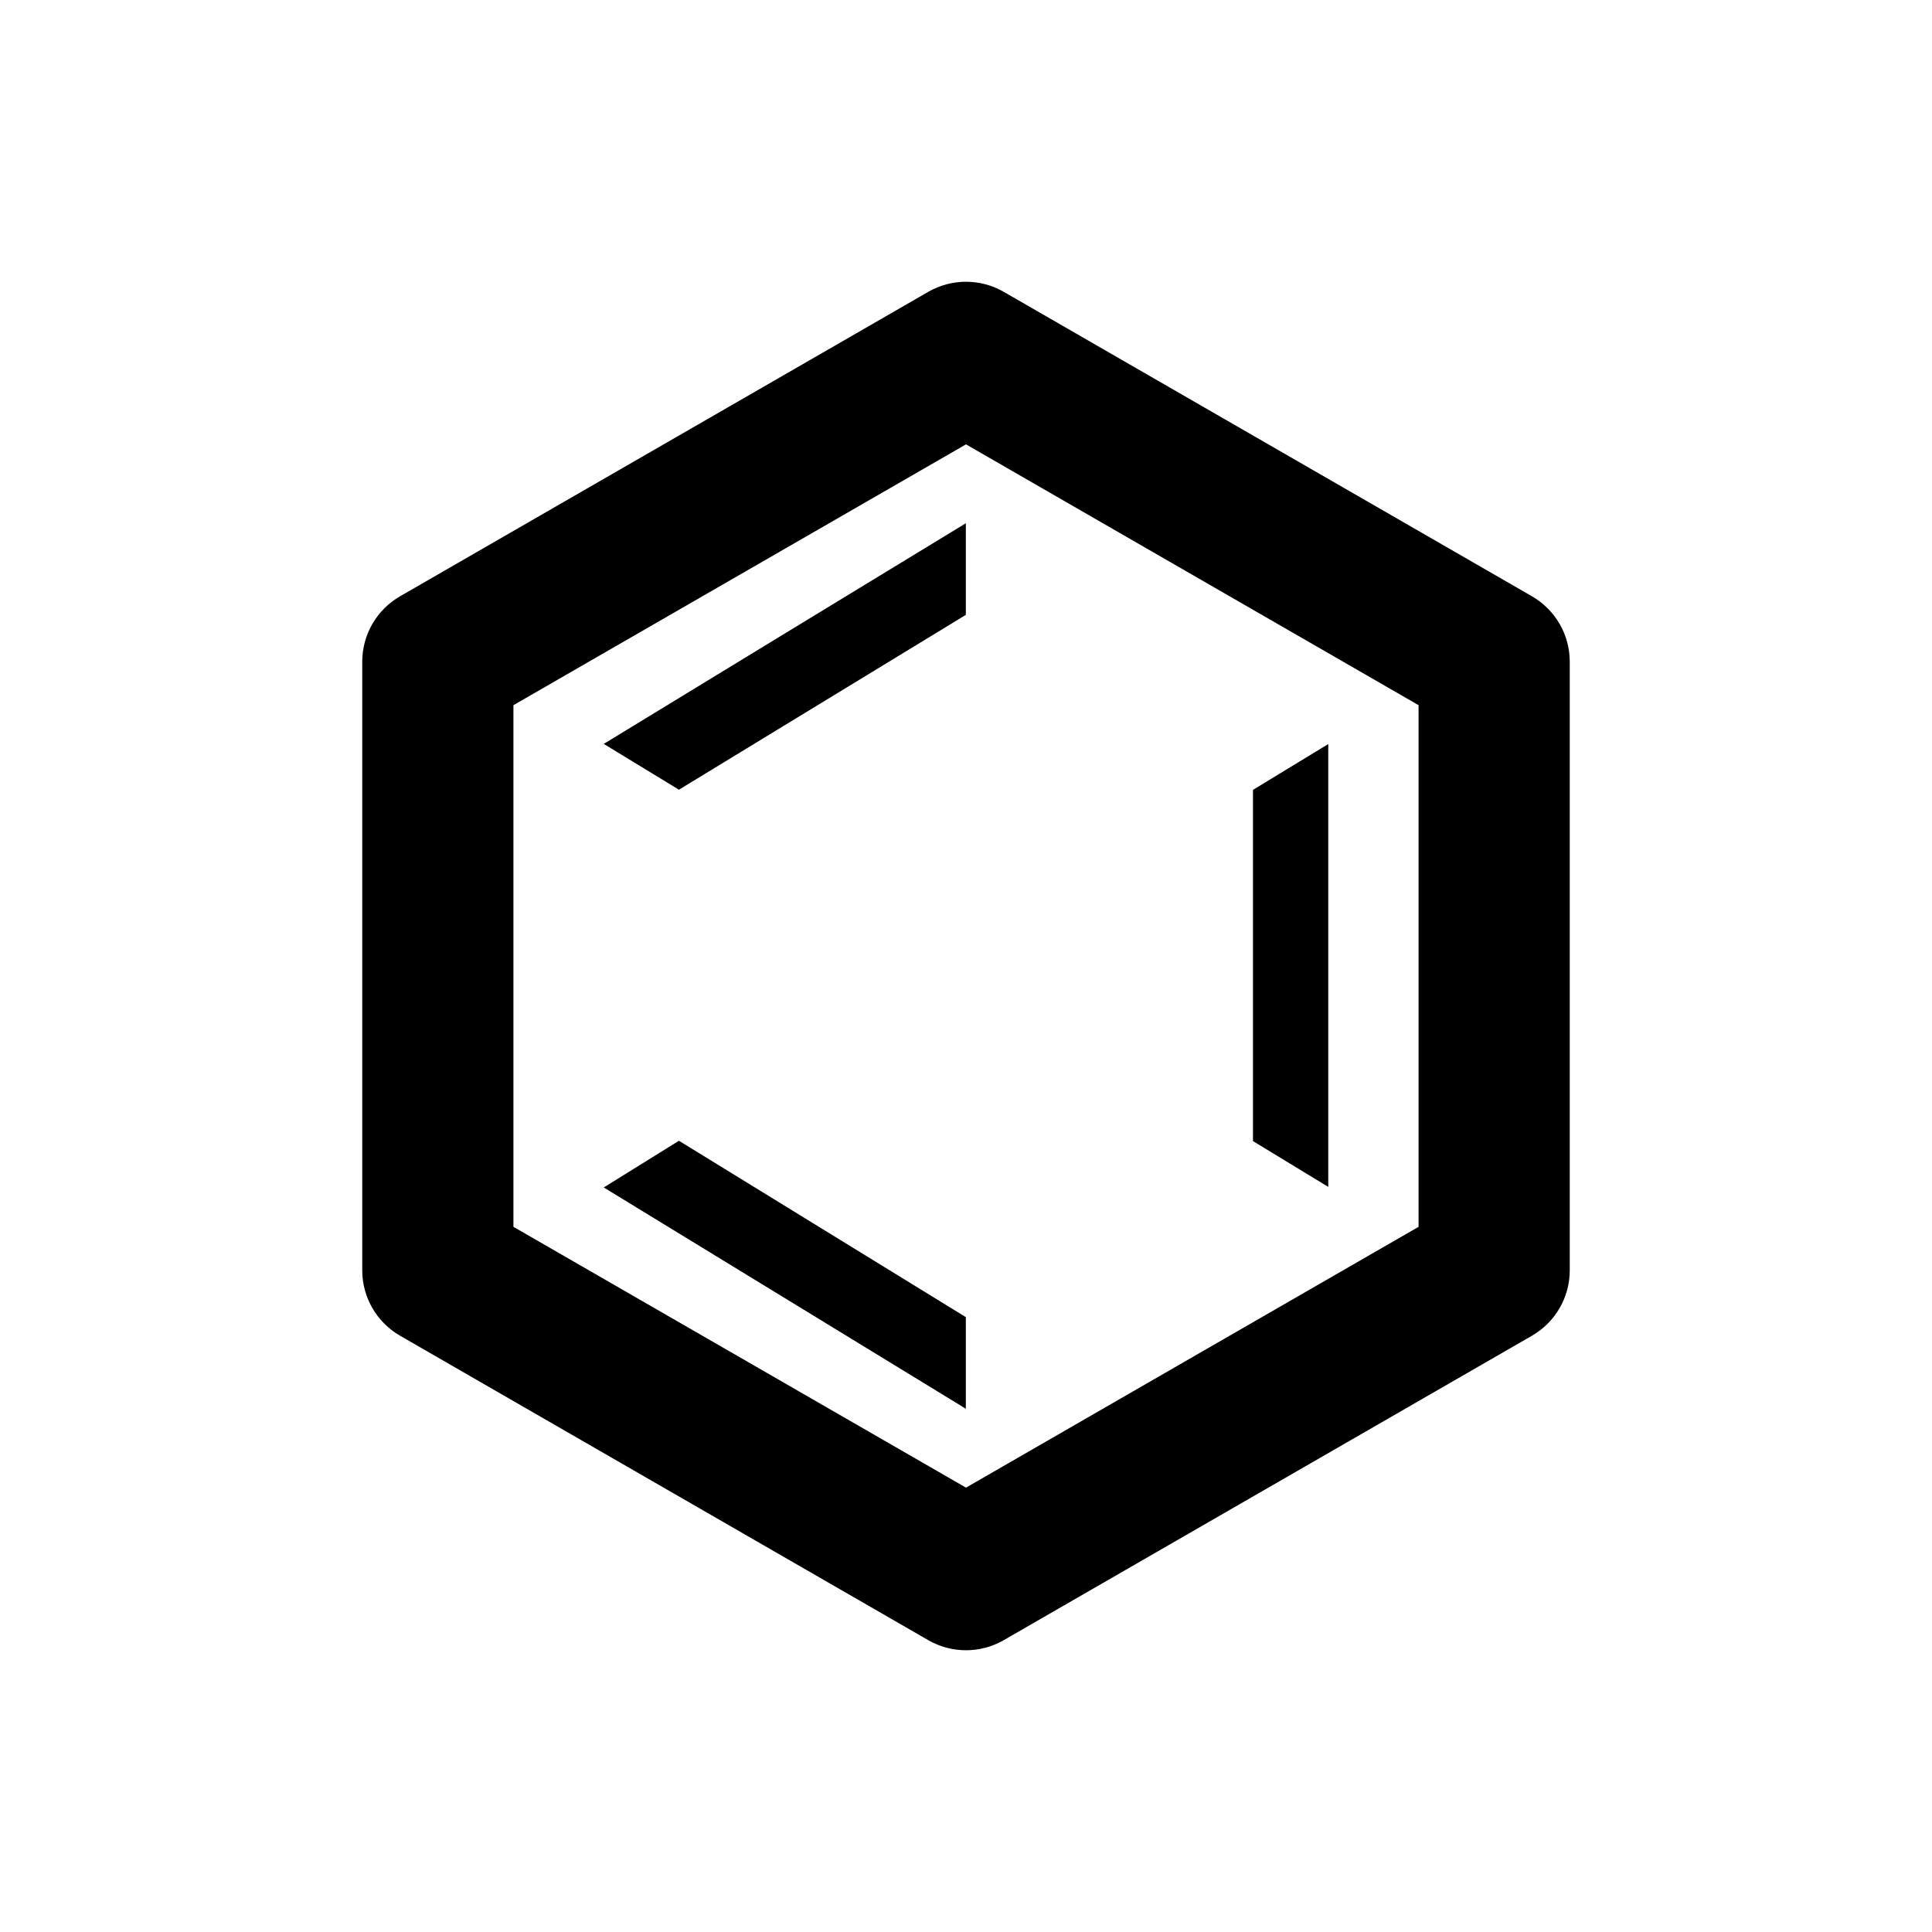
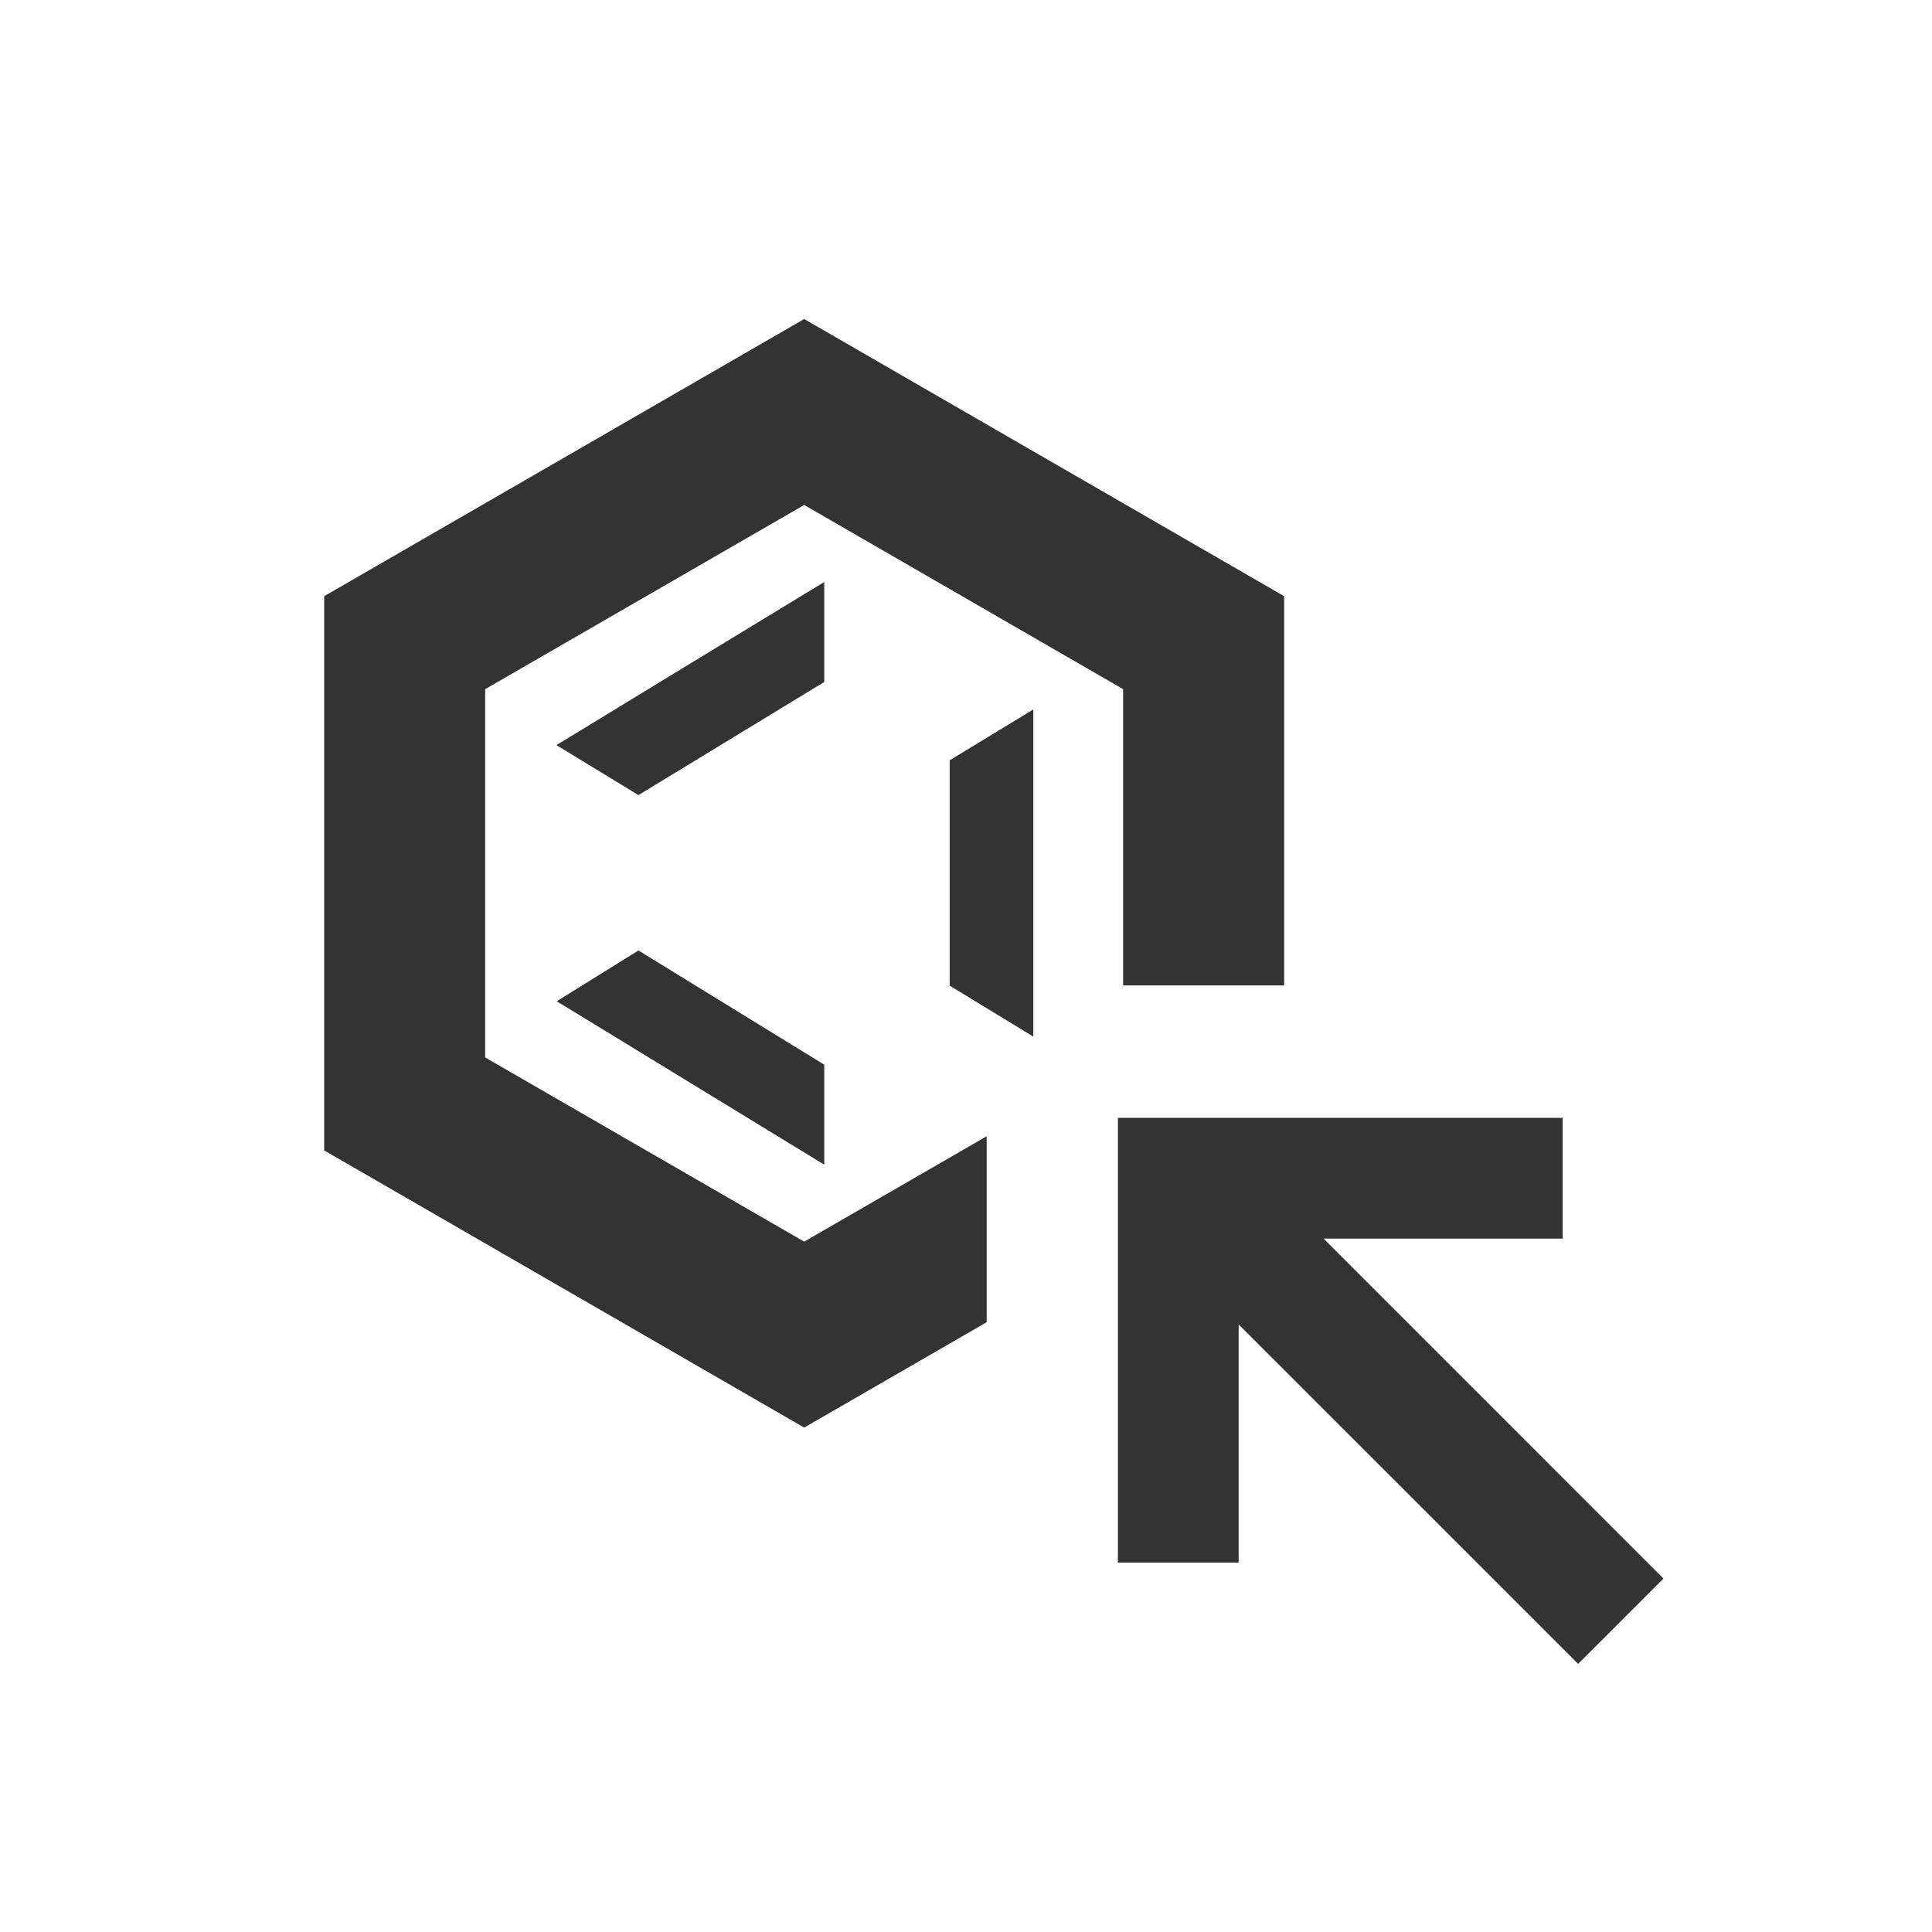
- <svg xmlns="http://www.w3.org/2000/svg" width="24" height="24" viewBox="0 0 24 24">
-   <path fill-rule="evenodd" clip-rule="evenodd" d="M11.53 3.626C11.821 3.458 12.179 3.458 12.47 3.626L19.03 7.407C19.321 7.575 19.5 7.884 19.5 8.219V15.781C19.5 16.116 19.321 16.425 19.03 16.593L12.47 20.374C12.179 20.542 11.821 20.542 11.53 20.374L4.97 16.593C4.679 16.425 4.5 16.116 4.5 15.781V8.219C4.5 7.884 4.679 7.575 4.97 7.407L11.53 3.626ZM6.378 8.76V15.24L12 18.48L17.622 15.24V8.76L12 5.52L6.378 8.76Z" fill="currentcolor" />
-   <path d="M15.565 9.812V14.175L16.5 14.744V9.243L15.565 9.812ZM11.998 6.5C10.5 7.412 9.001 8.325 7.5 9.241L8.434 9.81L11.998 7.638V6.5ZM7.5 14.751L11.998 17.5V16.362L8.434 14.171L7.5 14.751Z" fill="currentcolor" />
+ <svg xmlns="http://www.w3.org/2000/svg" width="24" height="24" viewBox="0 0 24 24" fill="none">
+   <path fill-rule="evenodd" clip-rule="evenodd" d="M12.257 14.115L9.99 15.424L6.027 13.136V8.561L9.99 6.273L13.952 8.561V12.241H15.952V7.406L9.99 3.963L4.027 7.406V14.291L9.99 17.734L12.257 16.425V14.115ZM13.887 13.886L19.412 13.886V15.386L16.442 15.386L20.664 19.609L19.604 20.669L15.387 16.453L15.387 19.411H13.887L13.887 13.886ZM10.239 8.472V7.23L9.859 7.461C8.994 7.987 8.128 8.514 7.262 9.043L6.912 9.256L7.931 9.877L10.239 8.472ZM12.836 12.877V8.813L11.797 9.445V12.244L12.836 12.877ZM10.239 13.226L7.931 11.807L6.916 12.438L10.239 14.468V13.226Z" fill="#333333" />
</svg>
